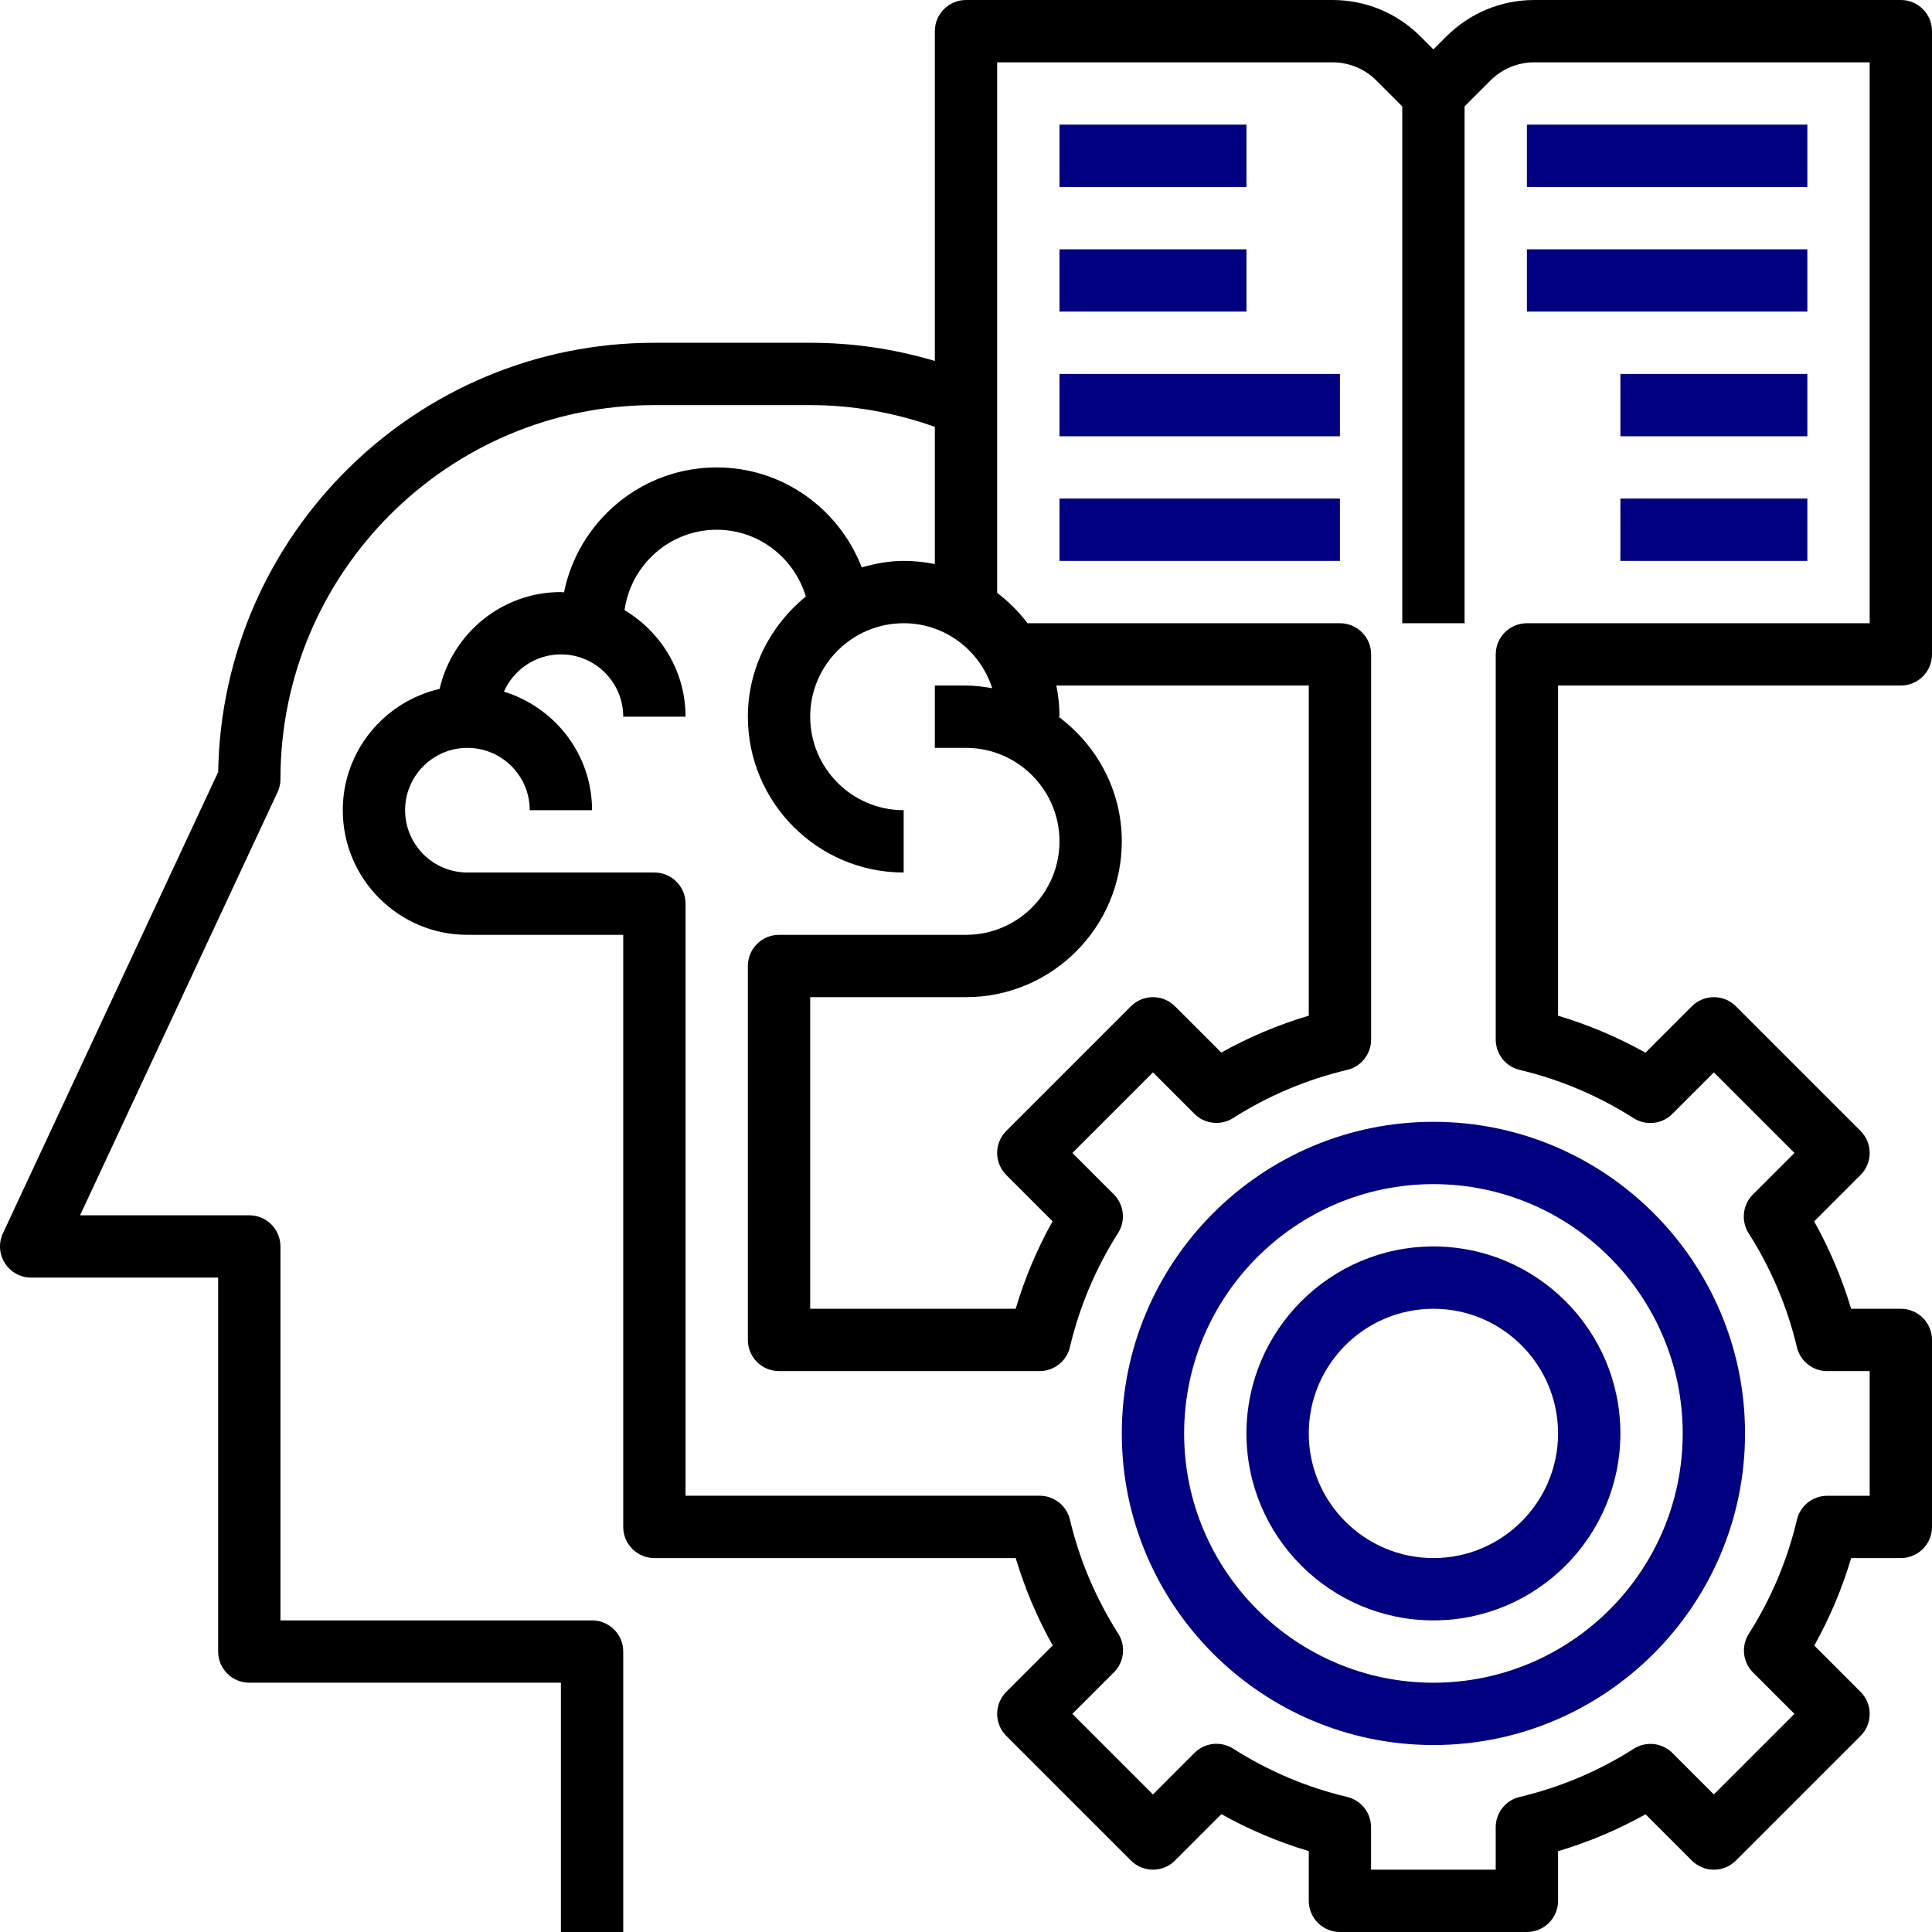
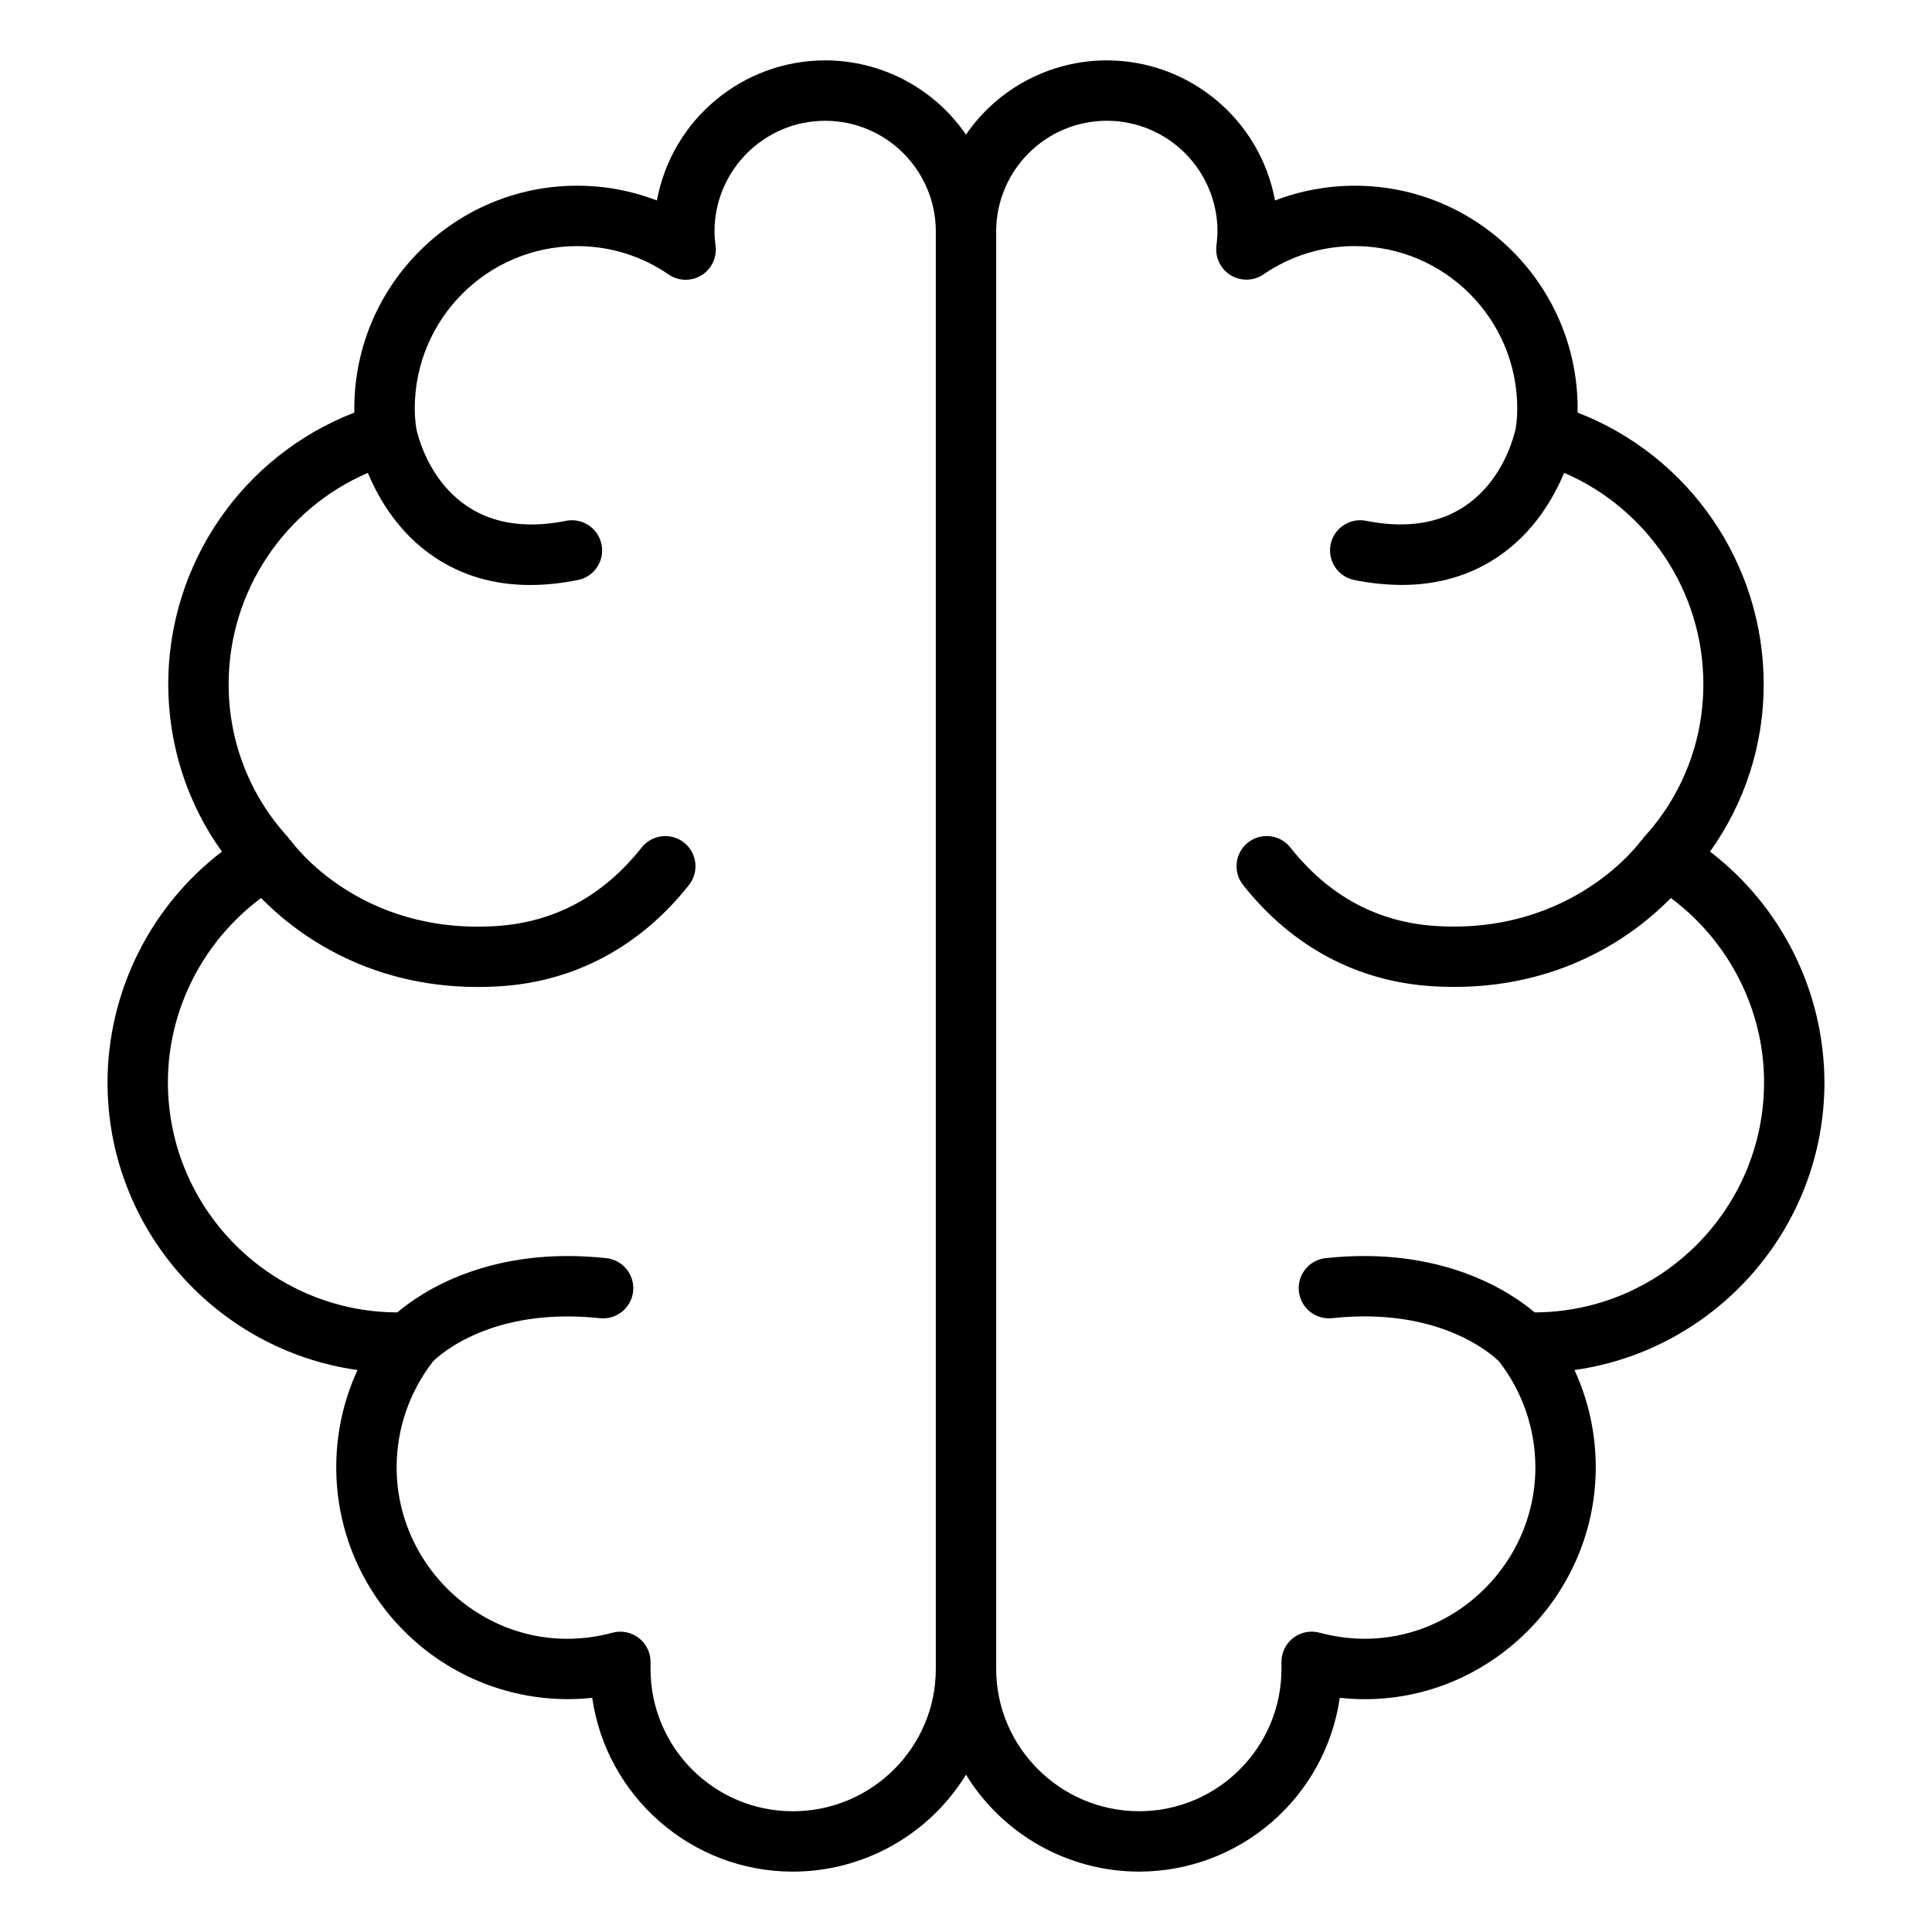
- <svg xmlns="http://www.w3.org/2000/svg" version="1.1" width="512" height="512" x="0" y="0" viewBox="0 0 496 496" style="enable-background:new 0 0 512 512" xml:space="preserve" class="">
+ <svg xmlns="http://www.w3.org/2000/svg" version="1.1" width="512" height="512" x="0" y="0" viewBox="0 0 64 64" style="enable-background:new 0 0 512 512" xml:space="preserve">
  <g>
-     <path d="M488 176a8 8 0 0 0 8-8V8c0-4.414-3.582-8-8-8h-94.055c-8.547 0-16.586 3.328-22.632 9.375L368 12.688l-3.313-3.313C358.649 3.328 350.61 0 342.055 0H248c-4.414 0-8 3.586-8 8v84.672A111.745 111.745 0 0 0 208 88h-40c-61.152 0-111.016 49.266-111.984 110.191L.754 316.617a7.977 7.977 0 0 0 .504 7.68A7.966 7.966 0 0 0 8 328h48v96c0 4.418 3.586 8 8 8h80v64h16v-72c0-4.414-3.582-8-8-8H72v-96c0-4.414-3.582-8-8-8H20.559L71.25 203.383A7.96 7.96 0 0 0 72 200c0-52.938 43.063-96 96-96h40c11.031 0 21.754 1.953 32 5.586v35.223a40.008 40.008 0 0 0-8-.809c-3.762 0-7.32.688-10.77 1.664C215.441 130.688 200.984 120 184 120c-19.344 0-35.512 13.809-39.2 32.082-.273-.012-.527-.082-.8-.082-15.184 0-27.871 10.656-31.137 24.863C98.656 180.13 88 192.816 88 208c0 17.648 14.352 32 32 32h40v152c0 4.418 3.586 8 8 8h92.762a111.71 111.71 0 0 0 9.496 22.434l-11.914 11.91a7.99 7.99 0 0 0 0 11.312l32 32a7.99 7.99 0 0 0 11.312 0l11.91-11.914A111.04 111.04 0 0 0 336 475.238V488c0 4.418 3.586 8 8 8h48a8 8 0 0 0 8-8v-12.75a110.708 110.708 0 0 0 22.465-9.473l11.879 11.88a7.99 7.99 0 0 0 11.312 0l32-32a7.99 7.99 0 0 0 0-11.313l-11.879-11.88A110.708 110.708 0 0 0 475.25 400H488a8 8 0 0 0 8-8v-48c0-4.414-3.582-8-8-8h-12.762a111.696 111.696 0 0 0-9.492-22.434l11.91-11.91a7.99 7.99 0 0 0 0-11.312l-32-32a7.99 7.99 0 0 0-11.312 0l-11.91 11.914c-7.153-4-14.657-7.168-22.434-9.496V176zM258.344 301.656l11.879 11.88a110.916 110.916 0 0 0-9.47 22.464H208v-80h40c22.055 0 40-17.945 40-40 0-13.129-6.45-24.703-16.246-32H272c0-2.734-.281-5.414-.809-8H336v84.754a110.916 110.916 0 0 0-22.465 9.469l-11.879-11.88a7.99 7.99 0 0 0-11.312 0l-32 32a7.99 7.99 0 0 0 0 11.313zM390.16 274.68c10.313 2.441 20.145 6.61 29.23 12.382a8.012 8.012 0 0 0 9.954-1.093L440 275.313 460.688 296l-10.665 10.664c-2.656 2.649-3.101 6.785-1.093 9.953 5.773 9.086 9.941 18.926 12.382 29.23a8.004 8.004 0 0 0 7.786 6.16H480v32h-10.895a7.996 7.996 0 0 0-7.785 6.161 95.242 95.242 0 0 1-12.351 29.266 8 8 0 0 0 1.086 9.949L460.687 440 440 460.687l-10.633-10.632a7.975 7.975 0 0 0-9.949-1.086 95.161 95.161 0 0 1-29.266 12.351 8.004 8.004 0 0 0-6.16 7.785V480h-32v-10.895a7.996 7.996 0 0 0-6.16-7.785c-10.312-2.441-20.145-6.61-29.23-12.383a7.992 7.992 0 0 0-9.954 1.094L296 460.687 275.312 440l10.665-10.664a7.996 7.996 0 0 0 1.093-9.953c-5.773-9.086-9.941-18.926-12.383-29.23a8.004 8.004 0 0 0-7.785-6.16H176V232c0-4.414-3.582-8-8-8h-48c-8.824 0-16-7.176-16-16s7.176-16 16-16 16 7.176 16 16h16c0-14.36-9.574-26.398-22.625-30.441 2.48-5.614 8.098-9.559 14.625-9.559 8.824 0 16 7.176 16 16h16c0-11.656-6.328-21.77-15.664-27.36C161.992 145 171.922 136 184 136c10.832 0 19.902 7.258 22.879 17.129-9 7.344-14.879 18.375-14.879 30.871 0 22.055 17.945 40 40 40v-16c-13.23 0-24-10.77-24-24s10.77-24 24-24c10.664 0 19.625 7.04 22.734 16.68-2.199-.375-4.43-.68-6.734-.68h-8v16h8c13.23 0 24 10.77 24 24s-10.77 24-24 24h-48c-4.414 0-8 3.586-8 8v96c0 4.418 3.586 8 8 8h66.895a7.996 7.996 0 0 0 7.785-6.16 95.282 95.282 0 0 1 12.351-29.266 7.995 7.995 0 0 0-1.086-9.949L275.313 296 296 275.312l10.633 10.633a7.992 7.992 0 0 0 9.953 1.086 95.18 95.18 0 0 1 29.262-12.351 8.004 8.004 0 0 0 6.16-7.785V168c0-4.414-3.582-8-8-8h-80.215a40.238 40.238 0 0 0-7.793-7.793V16h86.055c4.273 0 8.297 1.664 11.32 4.687L360 27.312V160h16V27.312l6.625-6.625A15.895 15.895 0 0 1 393.945 16H480v144h-88c-4.414 0-8 3.586-8 8v98.895a7.996 7.996 0 0 0 6.16 7.785zm0 0" fill="#000000" opacity="1" data-original="#000000" class="" />
-     <path d="M288 368c0 44.113 35.887 80 80 80s80-35.887 80-80-35.887-80-80-80-80 35.887-80 80zm144 0c0 35.29-28.71 64-64 64s-64-28.71-64-64 28.71-64 64-64 64 28.71 64 64zm0 0" fill="#000080" opacity="1" data-original="#000000" class="" />
-     <path d="M320 368c0 26.473 21.527 48 48 48s48-21.527 48-48-21.527-48-48-48-48 21.527-48 48zm80 0c0 17.648-14.352 32-32 32s-32-14.352-32-32 14.352-32 32-32 32 14.352 32 32zM272 32h48v16h-48zM272 64h48v16h-48zM272 96h72v16h-72zM272 128h72v16h-72zM392 32h72v16h-72zM392 64h72v16h-72zM416 96h48v16h-48zM416 128h48v16h-48zm0 0" fill="#000080" opacity="1" data-original="#000000" class="" />
+     <path d="M11.843 45.384a7.666 7.666 0 0 0-.704 3.224c0 4.233 3.444 7.678 7.678 7.678.266 0 .533-.015.801-.044.466 3.251 3.27 5.758 6.647 5.758A6.733 6.733 0 0 0 32 58.788 6.735 6.735 0 0 0 37.735 62a6.725 6.725 0 0 0 6.647-5.758c4.541.499 8.479-3.135 8.479-7.634 0-1.127-.24-2.218-.704-3.224 4.673-.656 8.28-4.681 8.28-9.531a9.664 9.664 0 0 0-3.791-7.643 9.484 9.484 0 0 0 1.779-5.562 9.655 9.655 0 0 0-6.166-8.981l.002-.137c0-4.068-3.31-7.378-7.378-7.378-.915 0-1.809.167-2.646.489A5.674 5.674 0 0 0 36.665 2a5.661 5.661 0 0 0-4.666 2.459A5.664 5.664 0 0 0 27.333 2a5.674 5.674 0 0 0-5.572 4.641 7.353 7.353 0 0 0-2.646-.489c-4.068 0-7.378 3.31-7.378 7.378 0 .045 0 .091.002.137a9.655 9.655 0 0 0-6.166 8.981c0 2.025.625 3.962 1.779 5.562a9.662 9.662 0 0 0-3.791 7.643c0 4.851 3.607 8.875 8.28 9.531zM36.666 4a3.67 3.67 0 0 1 3.665 3.666c0 .174-.02.331-.037.488a1.002 1.002 0 0 0 1.56.936 5.329 5.329 0 0 1 3.029-.938 5.384 5.384 0 0 1 5.378 5.378c0 .222-.018.444-.052.666-.107.491-.994 3.846-4.956 3.056a1 1 0 0 0-.393 1.961 8.078 8.078 0 0 0 1.575.164c1.192 0 2.254-.308 3.17-.921 1.197-.801 1.855-1.947 2.209-2.793 2.751 1.184 4.611 3.922 4.611 6.984a7.457 7.457 0 0 1-1.979 5.098c-.015.016-.018.038-.031.054-.016.02-.04.03-.055.052-.021.031-2.244 3.111-6.794 2.824-1.931-.122-3.553-.997-4.821-2.601a.999.999 0 1 0-1.568 1.24c1.611 2.039 3.777 3.199 6.263 3.356.251.016.495.023.734.023 3.755 0 6.119-1.864 7.176-2.945 1.918 1.428 3.087 3.694 3.087 6.103 0 4.196-3.407 7.61-7.599 7.624-.801-.678-3.077-2.211-6.923-1.798a1 1 0 0 0 .213 1.989c3.59-.385 5.332 1.236 5.534 1.439a5.72 5.72 0 0 1 1.199 3.502c0 3.613-3.444 6.479-7.151 5.477a1.002 1.002 0 0 0-1.26.966v.235c0 2.6-2.115 4.714-4.715 4.714S33 57.884 33 55.285V7.666A3.67 3.67 0 0 1 36.666 4zM8.65 29.75c1.058 1.081 3.422 2.945 7.176 2.945.239 0 .483-.008.734-.023 2.485-.157 4.651-1.317 6.263-3.356a.999.999 0 1 0-1.568-1.24c-1.269 1.604-2.891 2.479-4.821 2.601-4.515.288-6.7-2.694-6.797-2.828-.014-.02-.036-.03-.052-.049-.013-.016-.017-.038-.031-.053a7.457 7.457 0 0 1-1.979-5.098c0-3.061 1.86-5.8 4.611-6.984.353.846 1.011 1.991 2.209 2.793.916.613 1.978.921 3.17.921.502 0 1.027-.055 1.575-.164a1 1 0 1 0-.393-1.961c-3.958.788-4.848-2.558-4.956-3.055a4.42 4.42 0 0 1-.052-.668 5.384 5.384 0 0 1 5.378-5.378c1.089 0 2.137.324 3.029.938a.999.999 0 0 0 1.56-.936c-.018-.157-.037-.313-.037-.488 0-2.021 1.645-3.666 3.665-3.666S31 5.646 31 7.667v47.619c0 2.6-2.124 4.714-4.735 4.714s-4.715-2.115-4.715-4.714v-.235a1.002 1.002 0 0 0-1.26-.966c-3.708 1.002-7.151-1.864-7.151-5.477 0-1.271.417-2.481 1.199-3.503.2-.202 1.939-1.822 5.534-1.438a1 1 0 0 0 .213-1.989c-3.846-.417-6.123 1.119-6.924 1.797-4.192-.014-7.599-3.428-7.599-7.624 0-2.409 1.169-4.675 3.087-6.103z" fill="#000000" opacity="1" data-original="#000000" />
  </g>
</svg>
